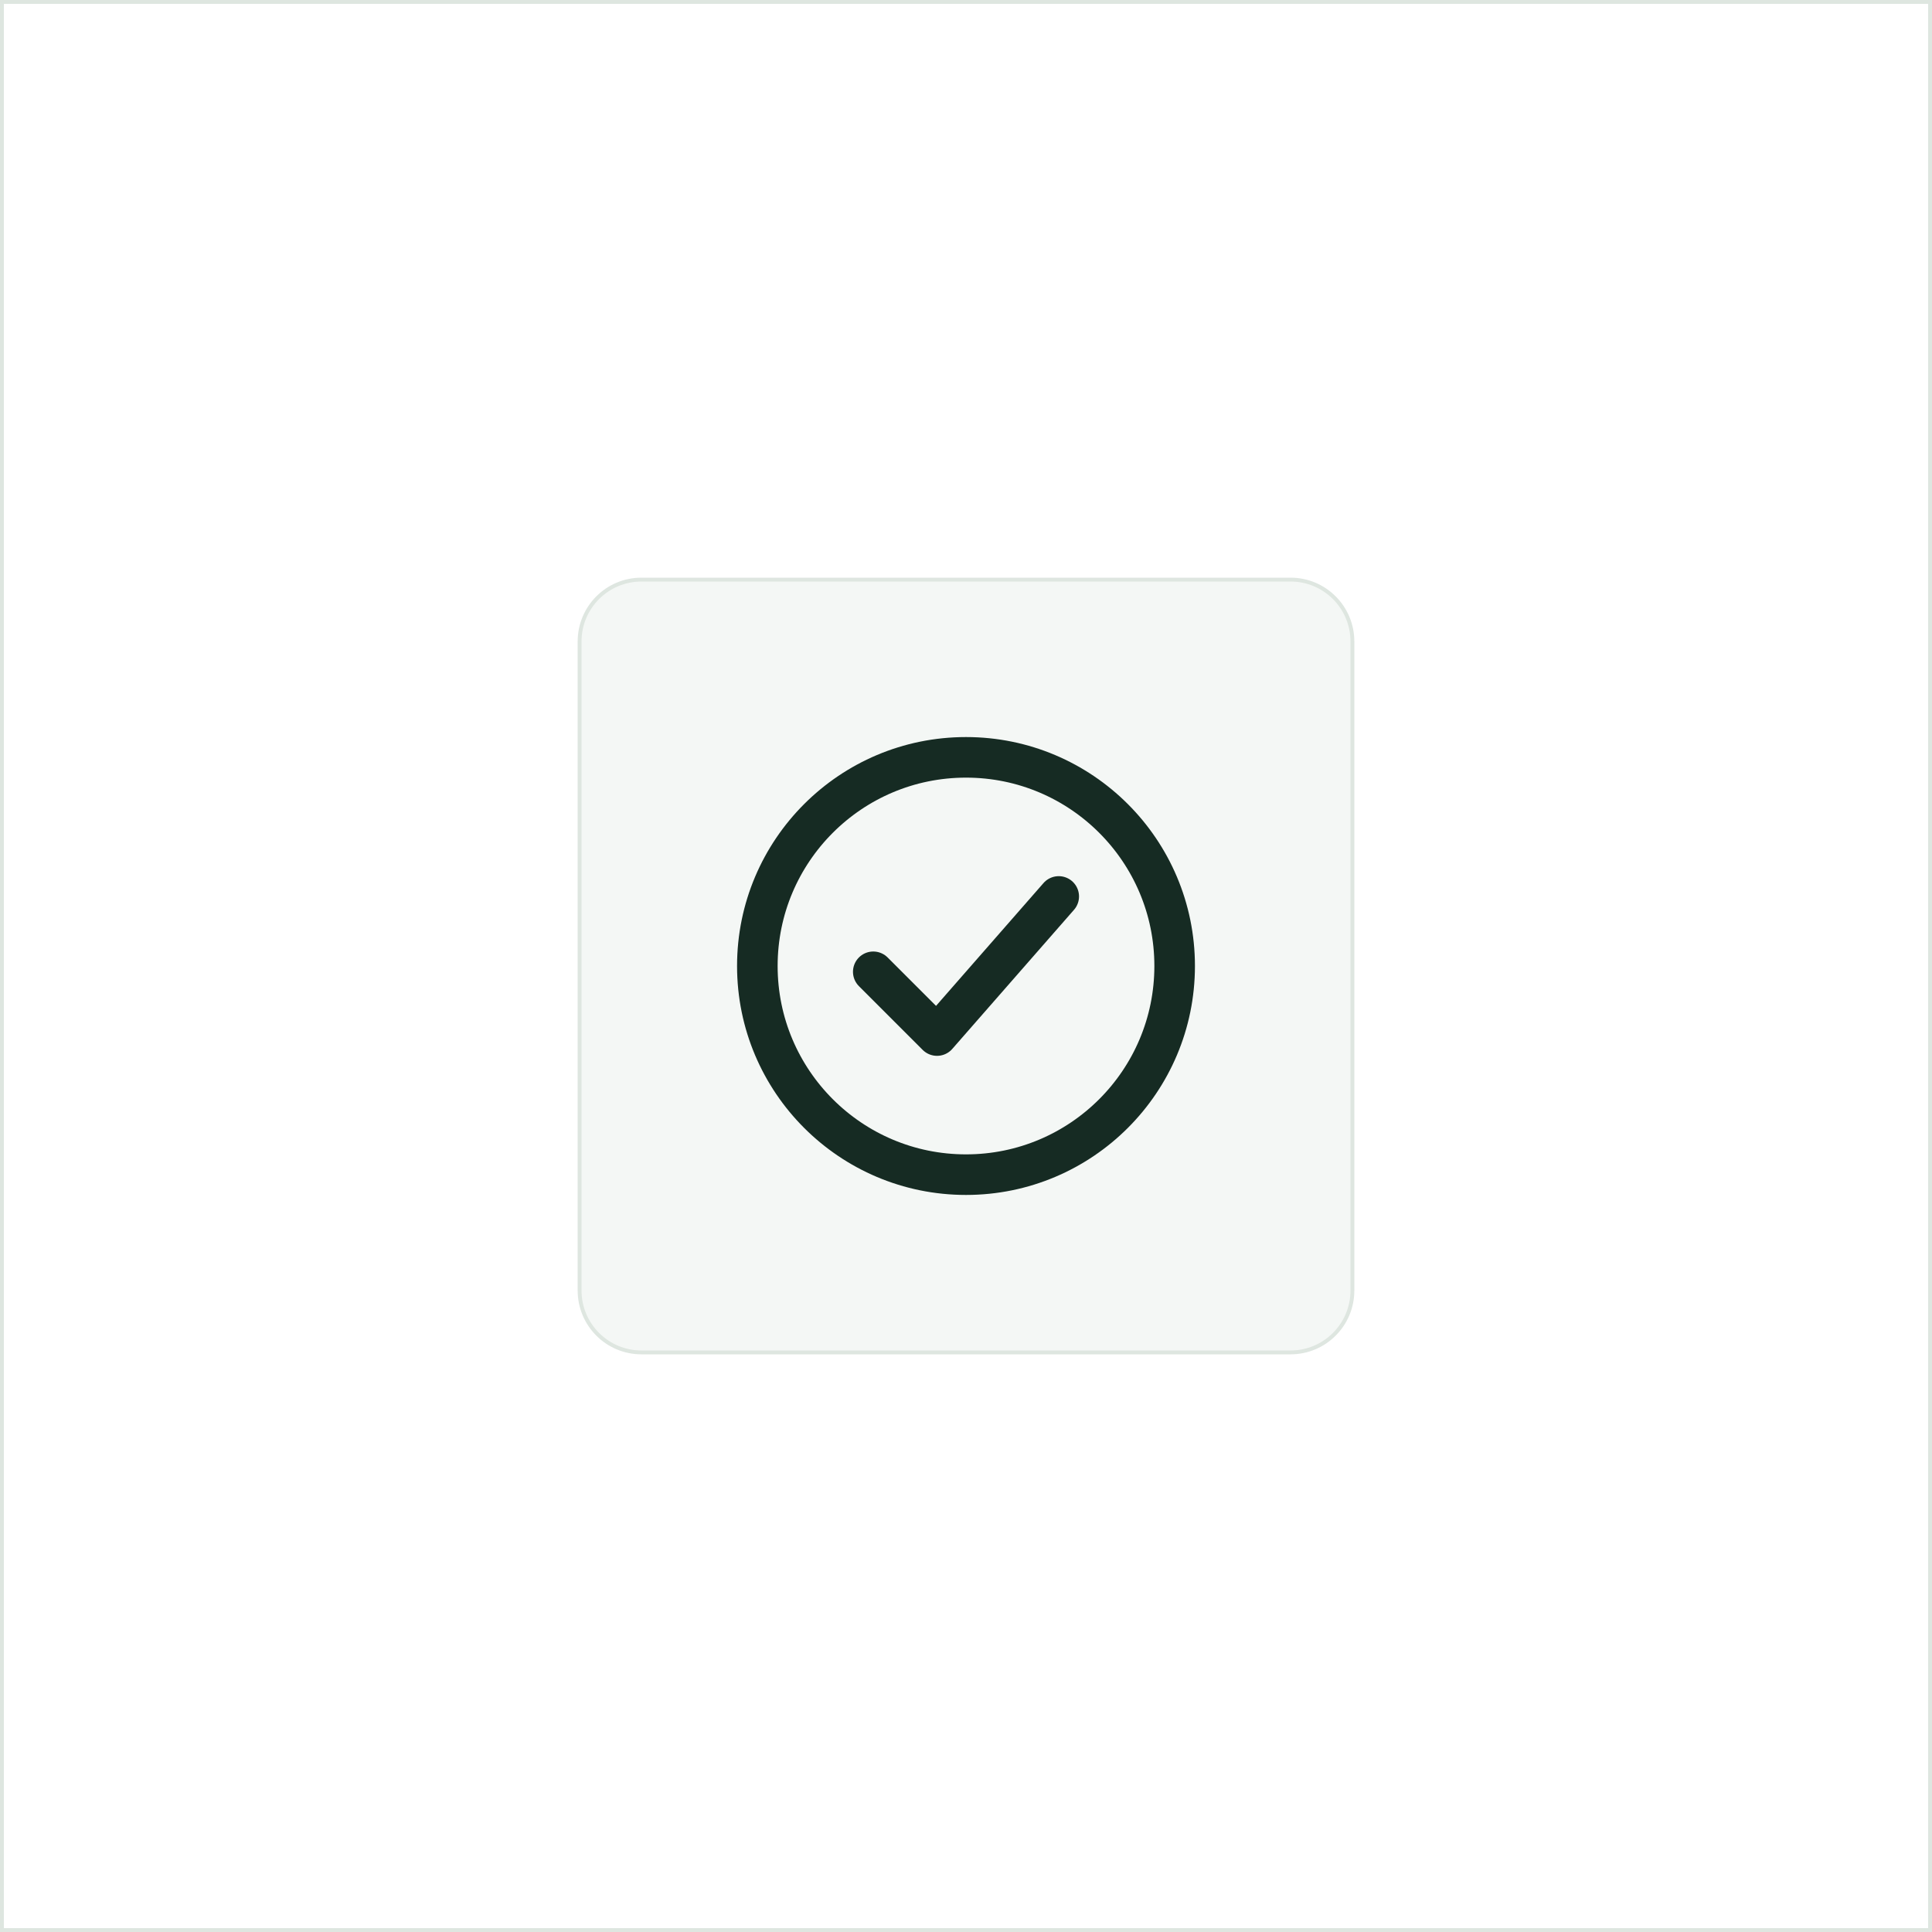
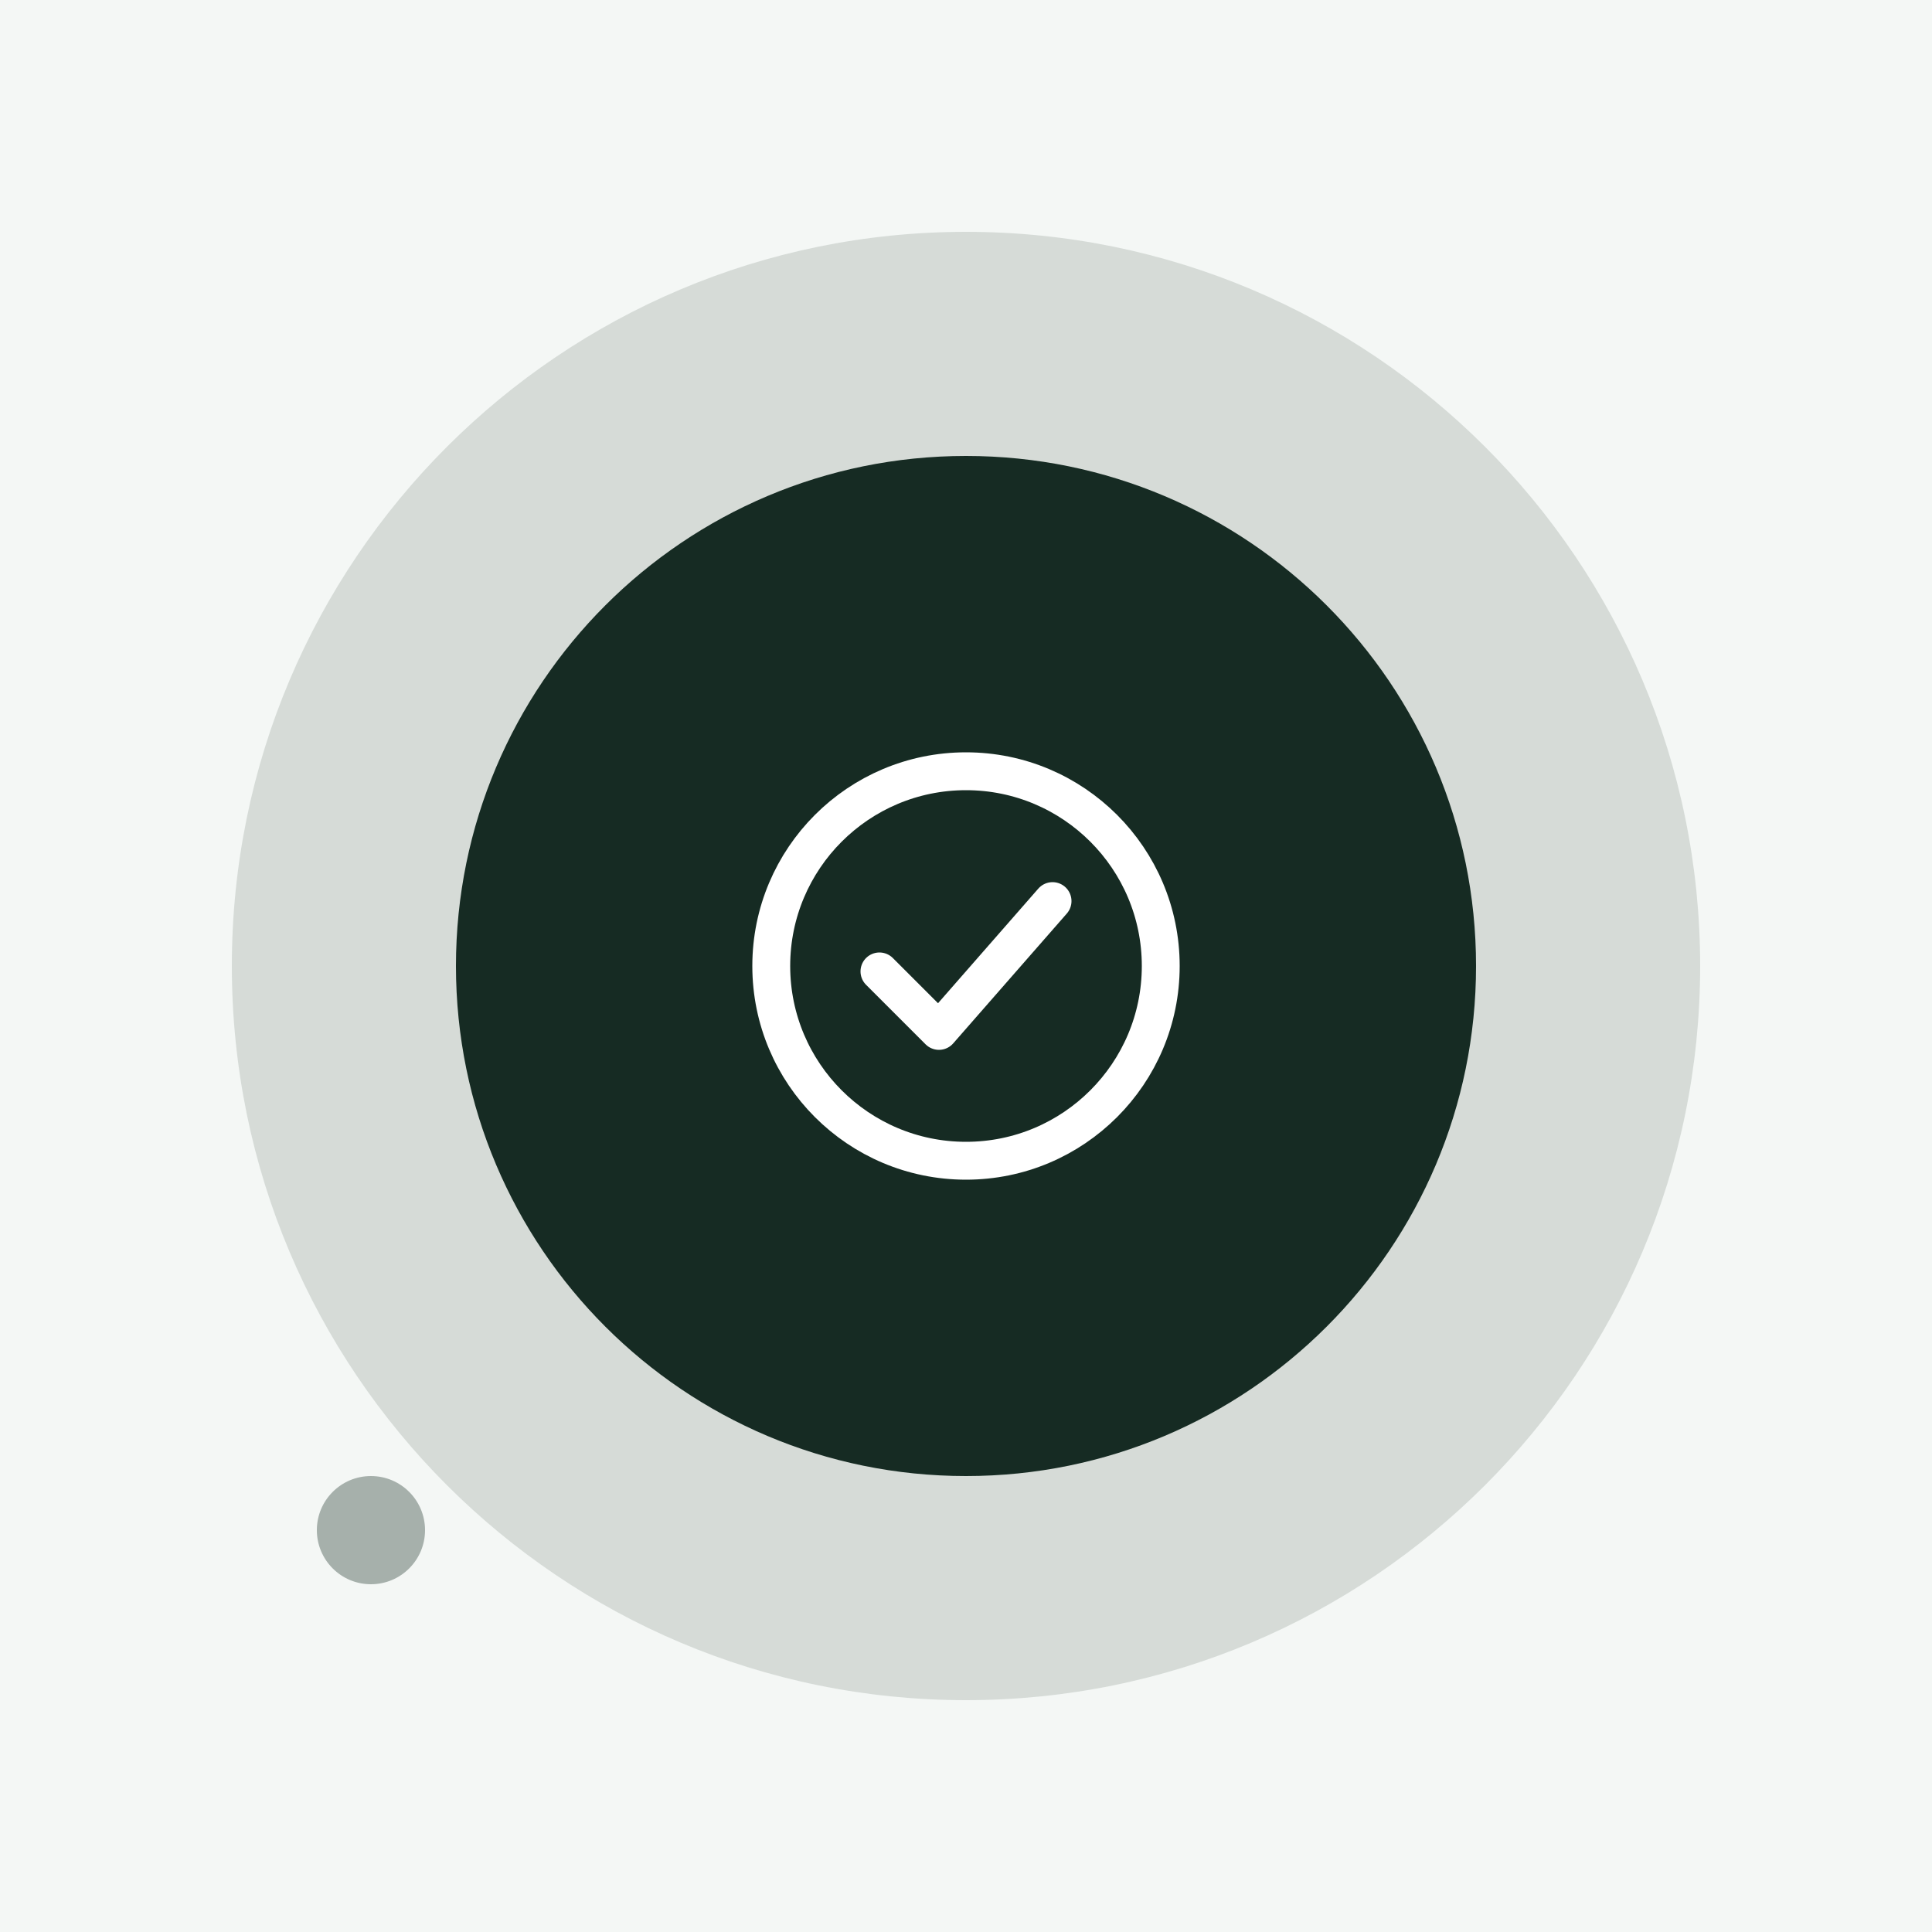
<svg xmlns="http://www.w3.org/2000/svg" viewBox="0 0 500 500" width="500" height="500">
  <defs>
    <style />
    <filter id="sh" x="-20%" y="-20%" width="140%" height="150%">
      <feDropShadow dx="0" dy="14" stdDeviation="18" flood-color="#101513" flood-opacity=".12" />
    </filter>
    <filter id="shs" x="-20%" y="-20%" width="140%" height="150%">
      <feDropShadow dx="0" dy="4" stdDeviation="6" flood-color="#101513" flood-opacity=".08" />
    </filter>
    <linearGradient id="gp" x1="0" y1="0" x2="1" y2="1">
      <stop offset="0" stop-color="#2D735A" />
      <stop offset="1" stop-color="#0D4634" />
    </linearGradient>
    <linearGradient id="gn" x1="0" y1="0" x2="1" y2="1">
      <stop offset="0" stop-color="#1A2D25" />
      <stop offset="1" stop-color="#101513" />
    </linearGradient>
    <linearGradient id="gt" x1="0" y1="0" x2="1" y2="1">
      <stop offset="0" stop-color="#E8F2EC" />
      <stop offset="1" stop-color="#DEE6E0" />
    </linearGradient>
    <linearGradient id="gl" x1="0" y1="0" x2="1" y2="1">
      <stop offset="0" stop-color="#FFFFFF" />
      <stop offset="1" stop-color="#F4F7F5" />
    </linearGradient>
  </defs>
-   <rect width="500" height="500" fill="#FFFFFF" />
-   <rect x="0.5" y="0.5" width="499" height="499" fill="none" stroke="#DEE6E0" stroke-width="1" />
-   <rect x="150.0" y="150.0" width="200.0" height="200.0" rx="16.0" fill="#F4F7F5" stroke="#DEE6E0" stroke-width="1" />
-   <g transform="translate(175.0 175.0) scale(1.5)">
-     <circle cx="50" cy="50" r="36" fill="none" stroke="#162B23" stroke-width="7" stroke-linecap="round" stroke-linejoin="round" />
-     <path d="M34 51l11 11 21-24" fill="none" stroke="#162B23" stroke-width="7" stroke-linecap="round" stroke-linejoin="round" />
+   <rect width="500" height="500" fill="#F4F7F5" />
+   <circle cx="250.0" cy="250.0" r="190.0" fill="#162B23" fill-opacity=".14" />
+   <circle cx="250.0" cy="250.0" r="132.0" fill="#162B23" />
+   <g transform="translate(180.0 180.0) scale(1.4)">
+     <circle cx="50" cy="50" r="36" fill="none" stroke="#FFFFFF" stroke-width="7" stroke-linecap="round" stroke-linejoin="round" />
+     <path d="M34 51l11 11 21-24" fill="none" stroke="#FFFFFF" stroke-width="7" stroke-linecap="round" stroke-linejoin="round" />
  </g>
+   <circle cx="96.0" cy="396.0" r="14.0" fill="#162B23" fill-opacity=".35" />
</svg>
